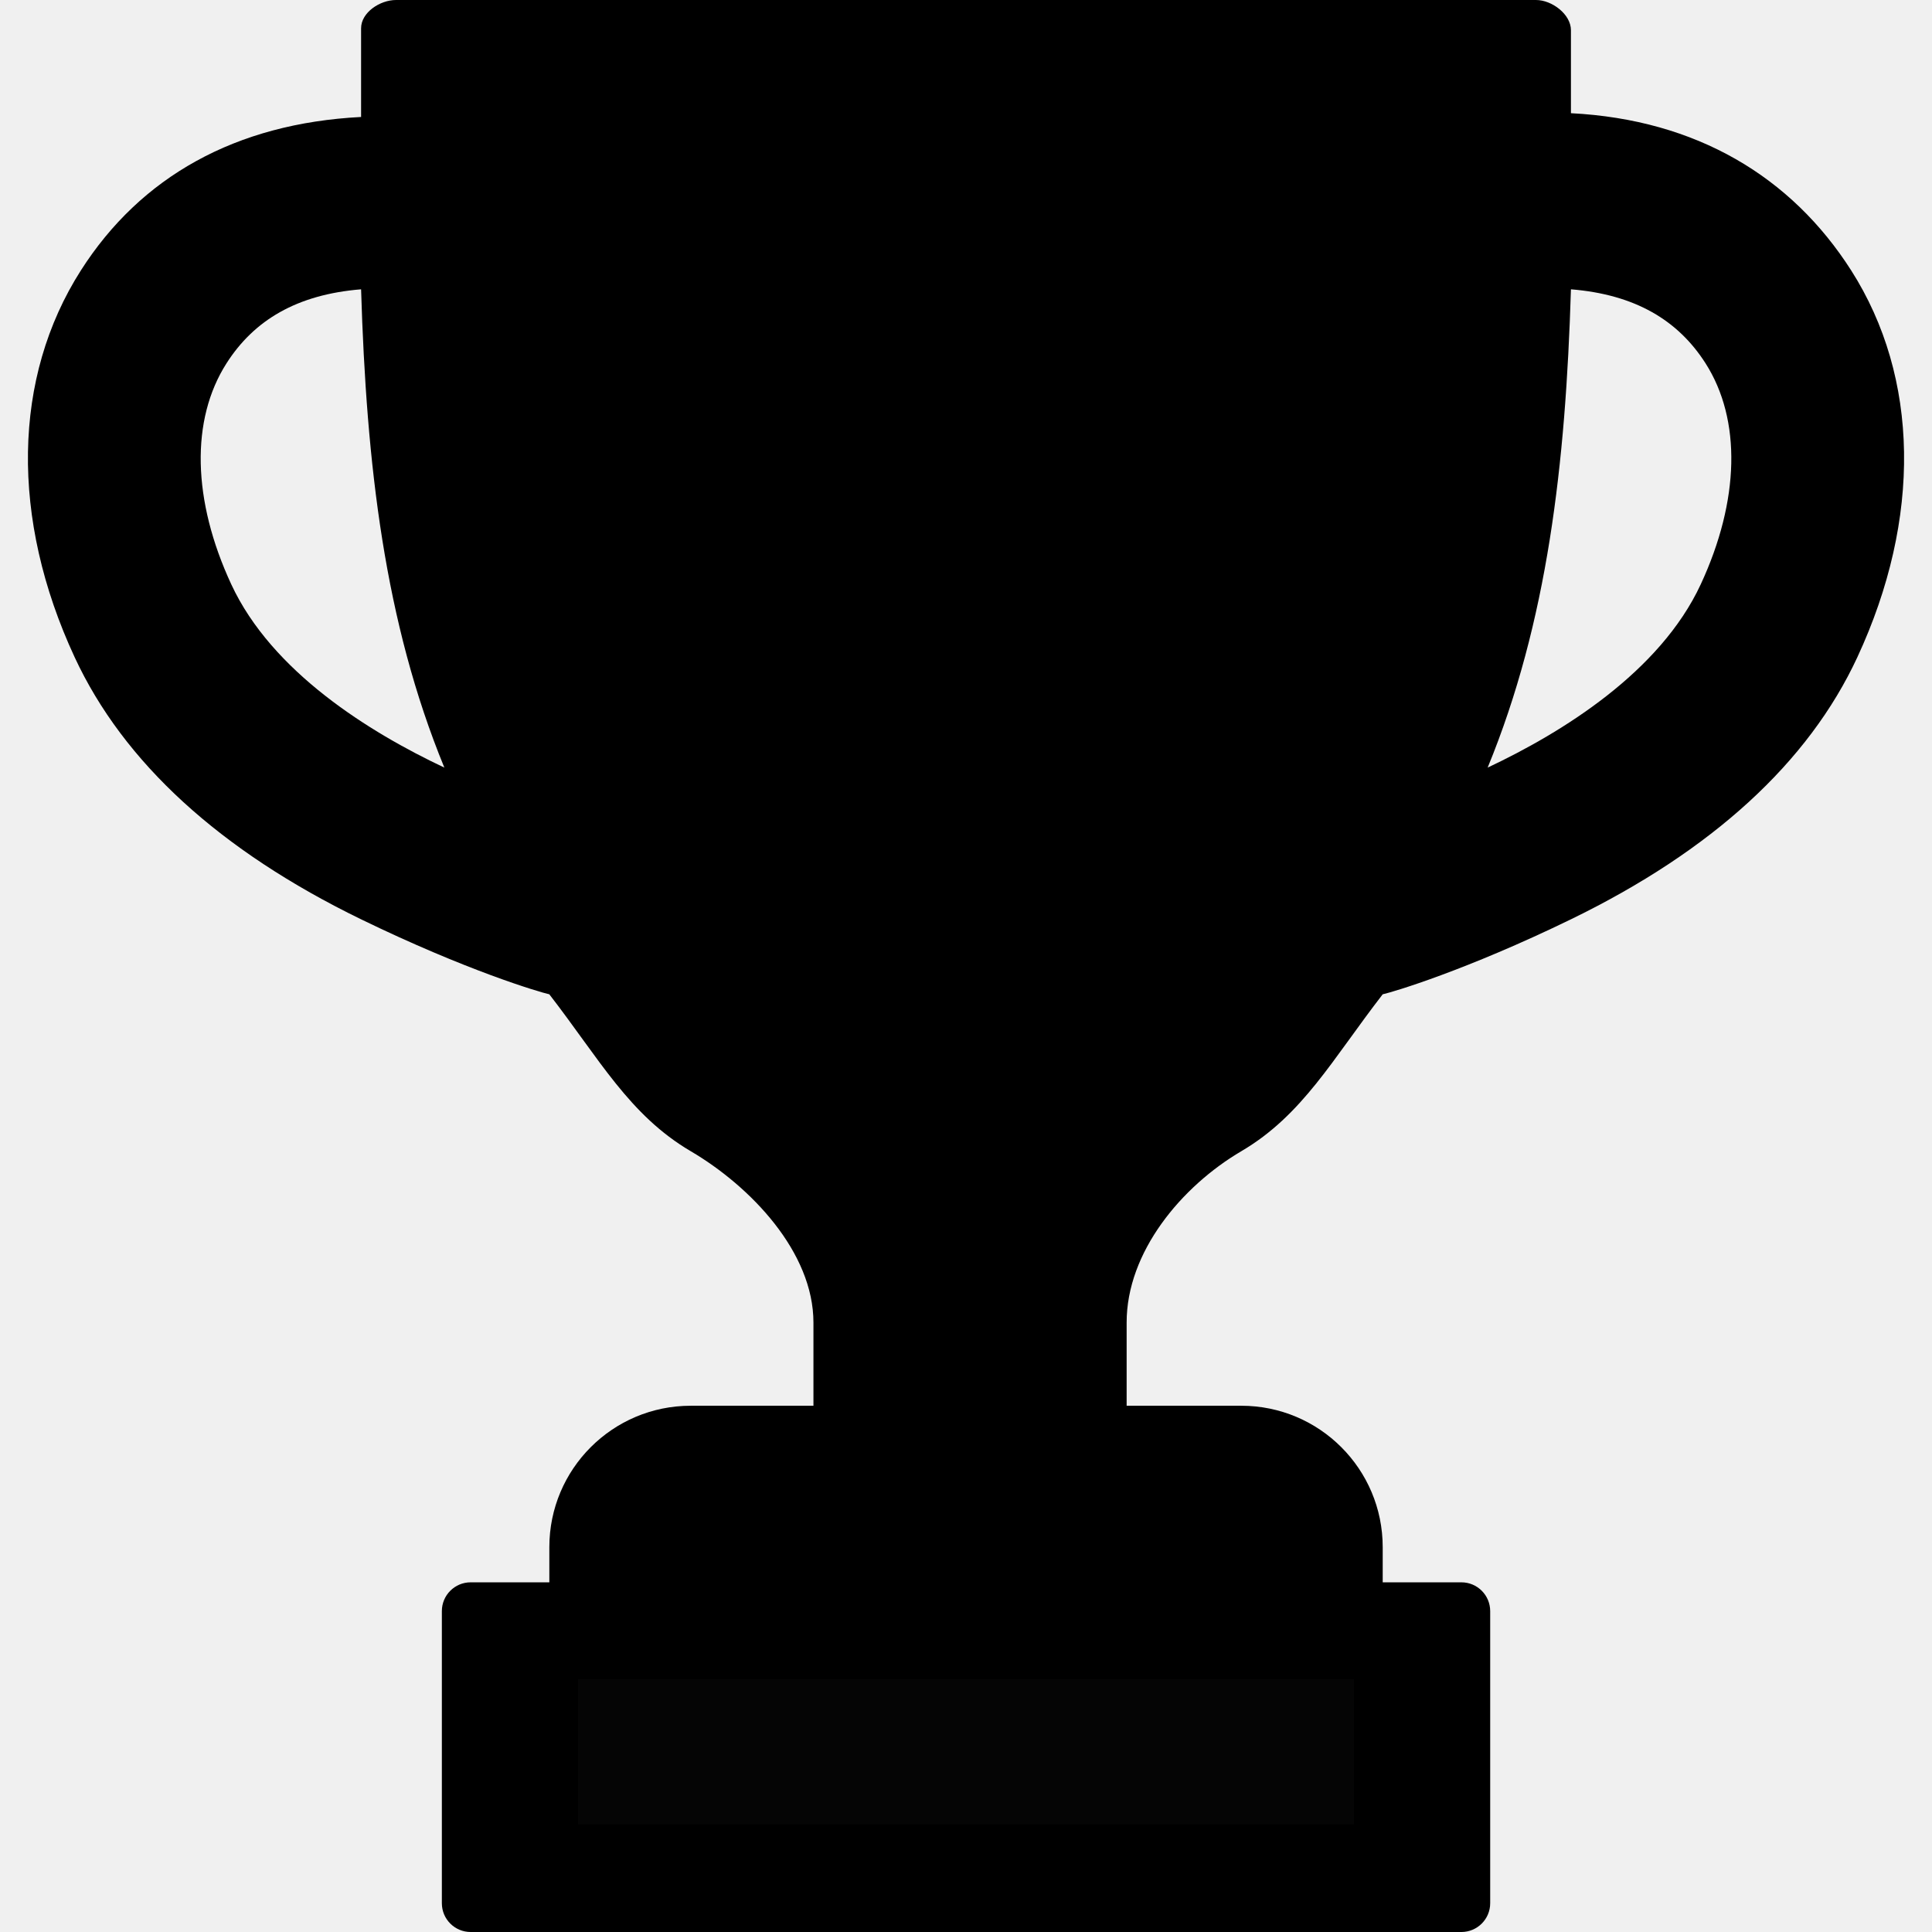
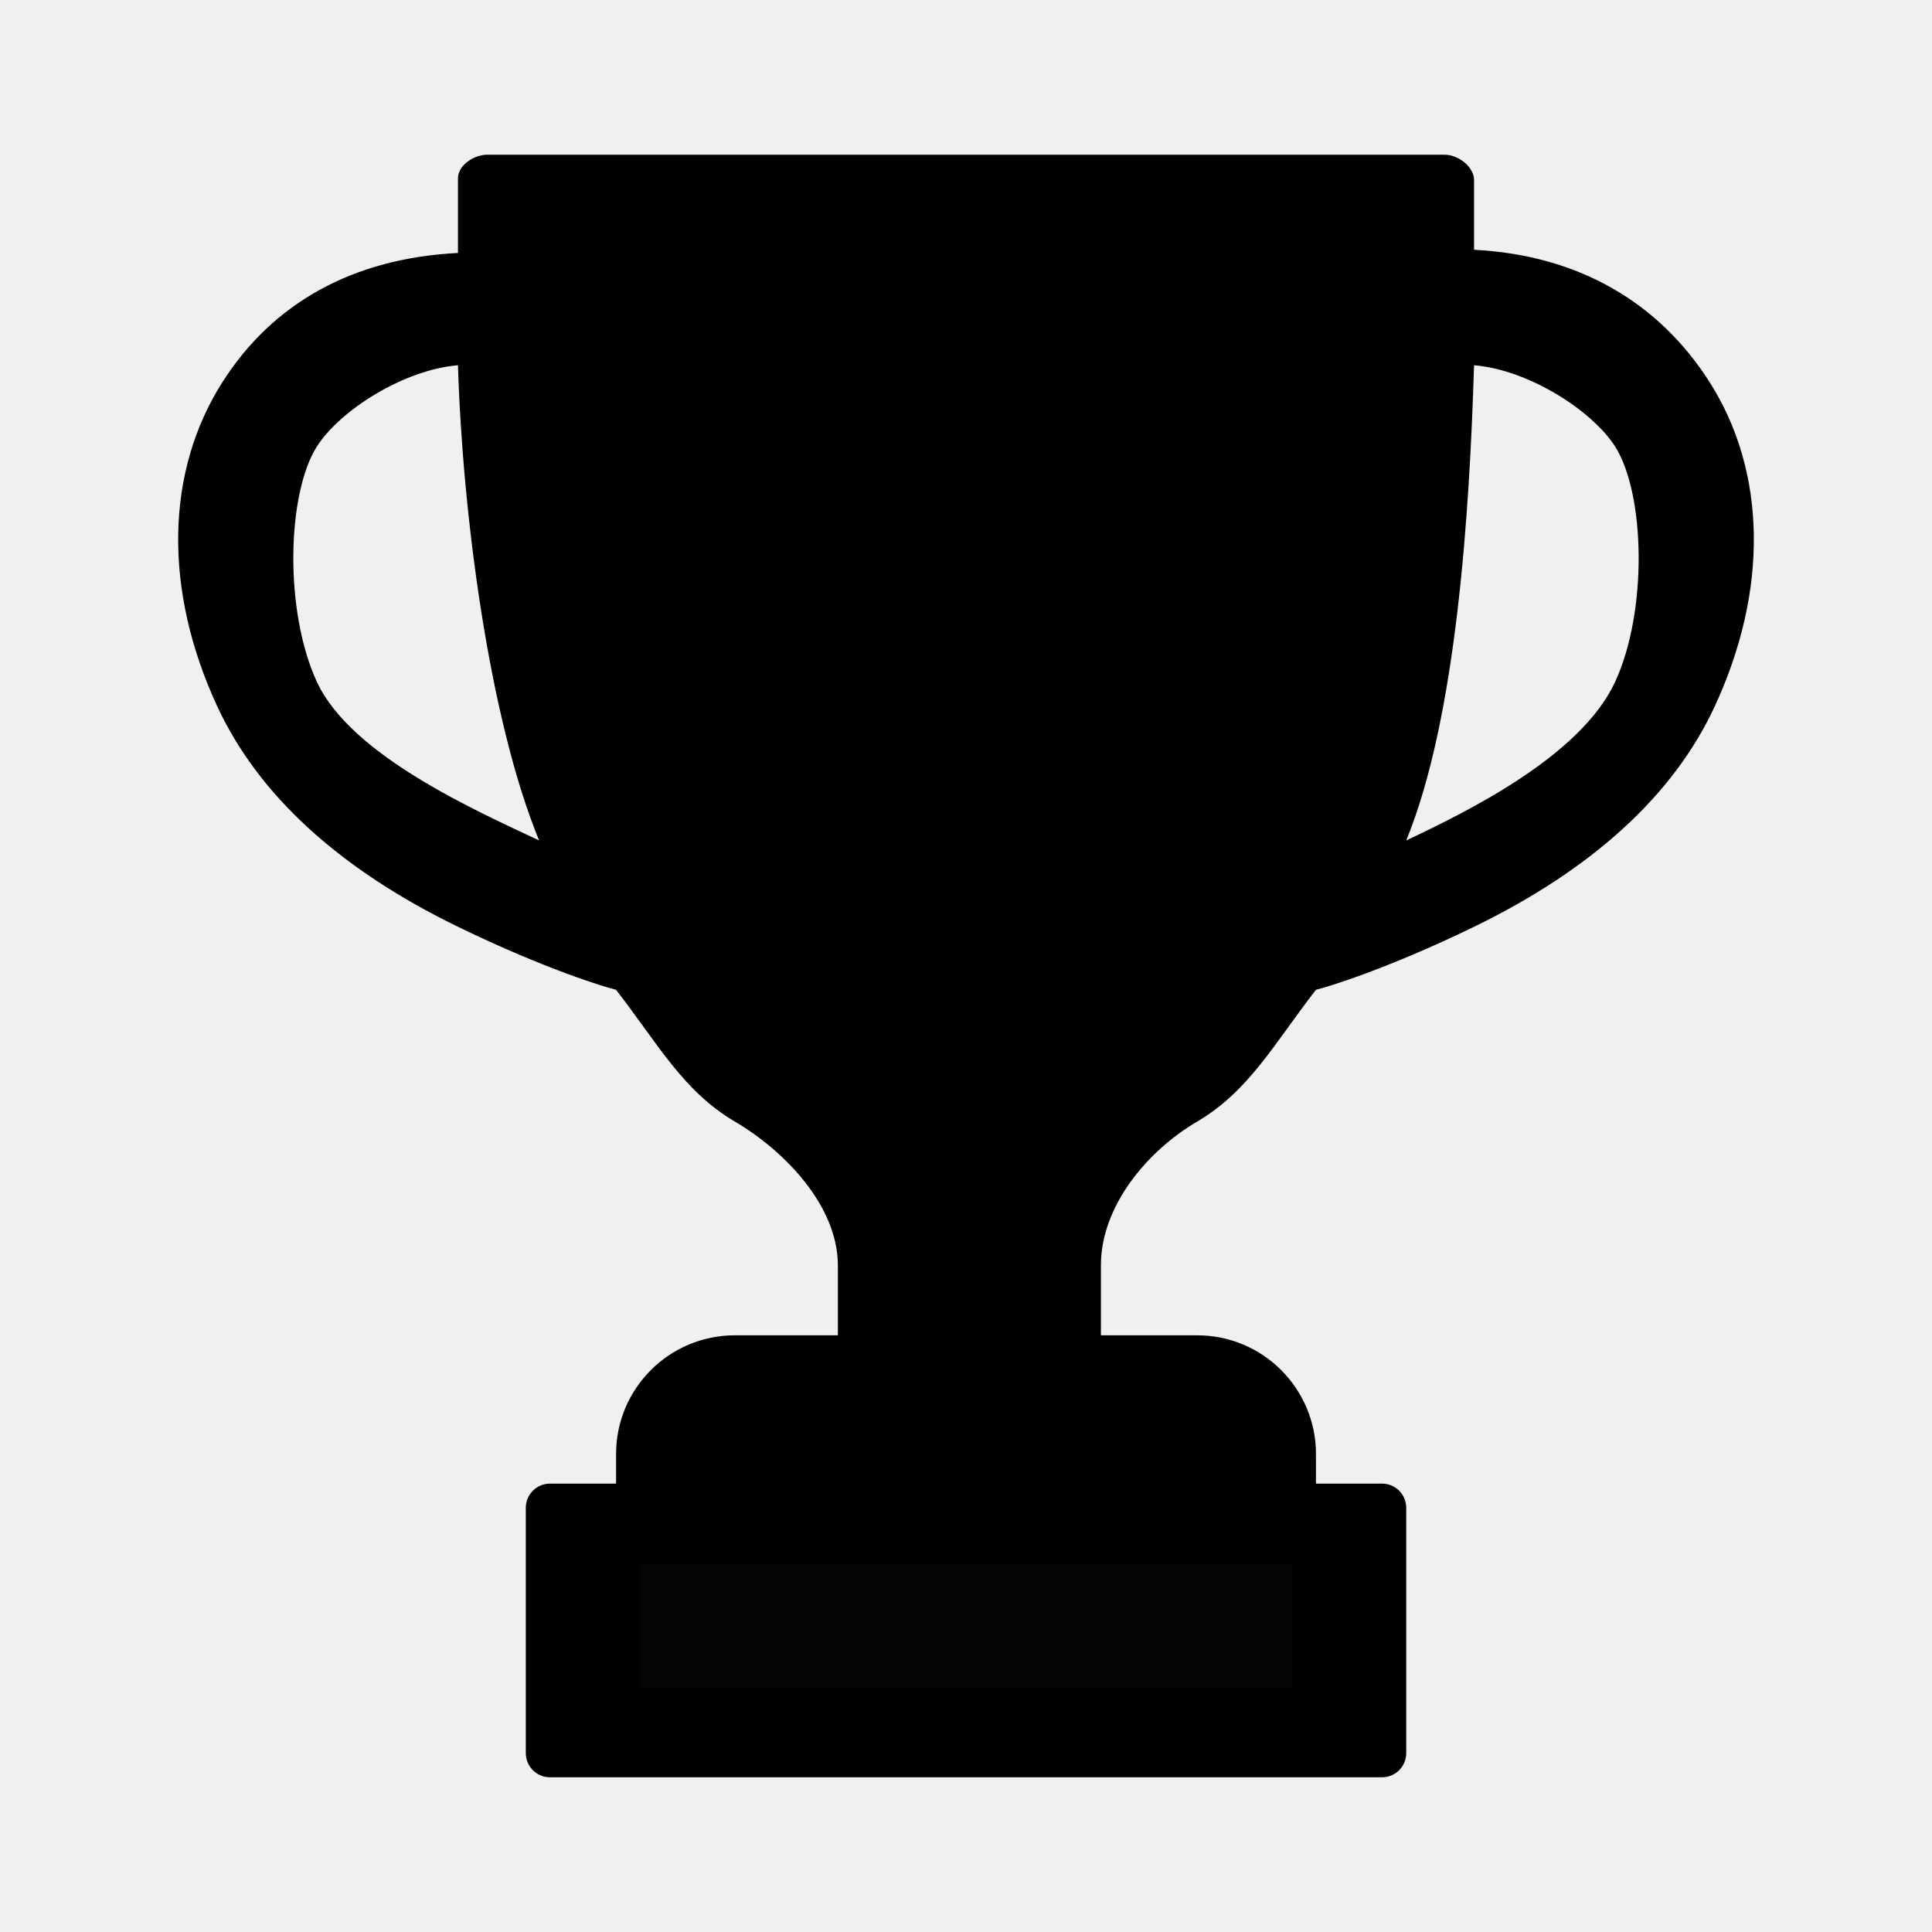
<svg xmlns="http://www.w3.org/2000/svg" width="512" height="512" viewBox="0 0 512 512" fill="none">
  <g clip-path="url(#clip0)">
-     <path d="M277.429 379.535L277.383 349.913C277.35 328.607 288.397 308.669 306.765 297.874C365.255 263.5 407.126 171.349 407.126 63.048V7H105V63.048C105 171.351 146.873 263.505 205.365 297.876C223.732 308.669 234.778 328.607 234.747 349.911L234.703 379.536L277.429 379.535Z" fill="black" />
-     <path d="M220.213 426.96H124.726V504.37H387.284V426.96H291.797" fill="#050505" />
-     <path d="M490.582 71.663C474.75 46.853 449.59 31.7 416.315 29.999V7.999C416.315 3.785 411.279 0.001 407.065 0.001H324.162V39H373.571V61.5C373.571 164.068 349.006 257.544 291.229 291.5C270.746 303.537 266.192 326.404 266.229 350.531V372.538H248.229V350.531C248.265 326.405 243.709 303.534 223.229 291.5C165.449 257.546 136.571 164.071 136.571 61.5V39H324.162V0.001L104.94 0C100.726 0 95.692 3.285 95.692 7.499V30.999C62.42 32.702 37.261 46.855 21.431 71.664C3.319 100.044 2.715 137.398 19.773 174.147C32.734 202.058 58.277 225.434 95.692 243.627C123.588 257.191 142.88 262.906 145.571 263.499C158.858 280.66 166.798 295.532 183.052 305.083C198.882 314.385 215.598 331.801 215.571 350.531V372.538H183.052C162.357 372.538 145.581 389.315 145.581 410.009V419.332H124.727C120.513 419.332 117.097 422.748 117.097 426.962V504.372C117.097 508.586 120.513 512.002 124.727 512.002H201.073V483.501H153.21V444.999C153.21 444.999 332.636 444.999 358.802 444.999V483.501H201.073V512.002H387.285C391.499 512.002 394.915 508.586 394.915 504.372V426.962C394.915 422.748 391.499 419.332 387.285 419.332H366.431V410.009C366.431 389.315 349.654 372.538 328.96 372.538H298.571V350.531C298.542 331.801 313.13 314.387 328.96 305.083C345.214 295.532 353.144 280.66 366.431 263.499C369.128 262.904 388.469 257.167 416.315 243.627C453.732 225.433 479.274 202.057 492.229 174.145C509.285 137.401 508.685 100.05 490.582 71.663ZM117.759 203.422C97.949 194.079 72.071 178.072 61.293 154.862C50.947 132.582 50.484 111.233 60.023 96.288C67.294 84.885 78.649 78.051 95.692 76.671C97.105 123.151 101.9 164.82 117.759 203.422ZM416.315 76.671C433.353 78.05 444.711 84.887 451.991 96.288C461.522 111.235 461.055 132.584 450.71 154.861C439.927 178.081 414.053 194.085 394.244 203.422C410.1 164.821 414.901 123.149 416.315 76.671Z" fill="black" />
+     <path d="M273.997 359.749L273.958 334.872C273.93 316.978 283.208 300.233 298.634 291.167C347.757 262.298 382.922 184.906 382.922 93.95V46.879H129.183V93.95C129.183 184.908 164.35 262.303 213.474 291.169C228.9 300.233 238.176 316.978 238.15 334.87L238.113 359.75L273.997 359.749Z" fill="black" />
+     <path d="M225.944 399.579H145.75V464.591H366.257V399.579H286.063" fill="#050505" />
+     <path d="M453.012 101.186C439.715 80.349 418.585 67.623 390.639 66.194V47.718C390.639 44.179 386.41 41.001 382.871 41.001H313.245V73.754H354.741V92.65C354.741 178.791 334.11 257.296 285.587 285.814C268.384 295.923 264.56 315.128 264.591 335.391V353.873H249.473V335.391C249.504 315.129 245.677 295.921 228.477 285.814C179.951 257.298 155.698 178.794 155.698 92.65V73.754H313.245V41.001L129.133 41C125.594 41 121.366 43.759 121.366 47.298V67.034C93.423 68.465 72.294 80.351 58.999 101.186C43.788 125.021 43.281 156.393 57.606 187.256C68.492 210.697 89.944 230.329 121.366 245.608C144.795 257 160.997 261.8 163.257 262.298C174.416 276.71 181.084 289.2 194.735 297.222C208.03 305.034 222.069 319.66 222.046 335.391V353.873H194.735C177.355 353.873 163.265 367.963 163.265 385.343V393.173H145.751C142.212 393.173 139.343 396.042 139.343 399.581V464.593C139.343 468.132 142.212 471.001 145.751 471.001H209.87V447.065H169.673V414.729C169.673 414.729 320.361 414.729 342.337 414.729V447.065H209.87V471.001H366.259C369.798 471.001 372.667 468.132 372.667 464.593V399.581C372.667 396.042 369.798 393.173 366.259 393.173H348.744V385.343C348.744 367.963 334.654 353.873 317.275 353.873H291.753V335.391C291.728 319.66 303.98 305.035 317.275 297.222C330.926 289.2 337.586 276.71 348.744 262.298C351.01 261.798 367.253 256.98 390.639 245.608C422.064 230.328 443.515 210.696 454.395 187.254C468.719 156.395 468.215 125.026 453.012 101.186ZM142.869 222.726C126.232 214.88 93.052 200.243 84 180.75C75.311 162.038 75.989 130.849 84 118.298C90.106 108.721 107.053 97.957 121.366 96.798C122.553 135.833 129.55 190.307 142.869 222.726ZM390.639 96.798C404.948 97.956 421.886 108.723 428 118.298C436.005 130.851 436.688 162.041 428 180.75C418.944 200.251 389.303 214.885 372.667 222.726C385.983 190.307 389.452 135.832 390.639 96.798Z" fill="black" />
  </g>
  <defs>
    <clipPath id="clip0">
-       <rect width="512.001" height="512.001" fill="white" />
+       <rect width="430" height="430" fill="white" transform="translate(41 41)" />
    </clipPath>
  </defs>
</svg>
